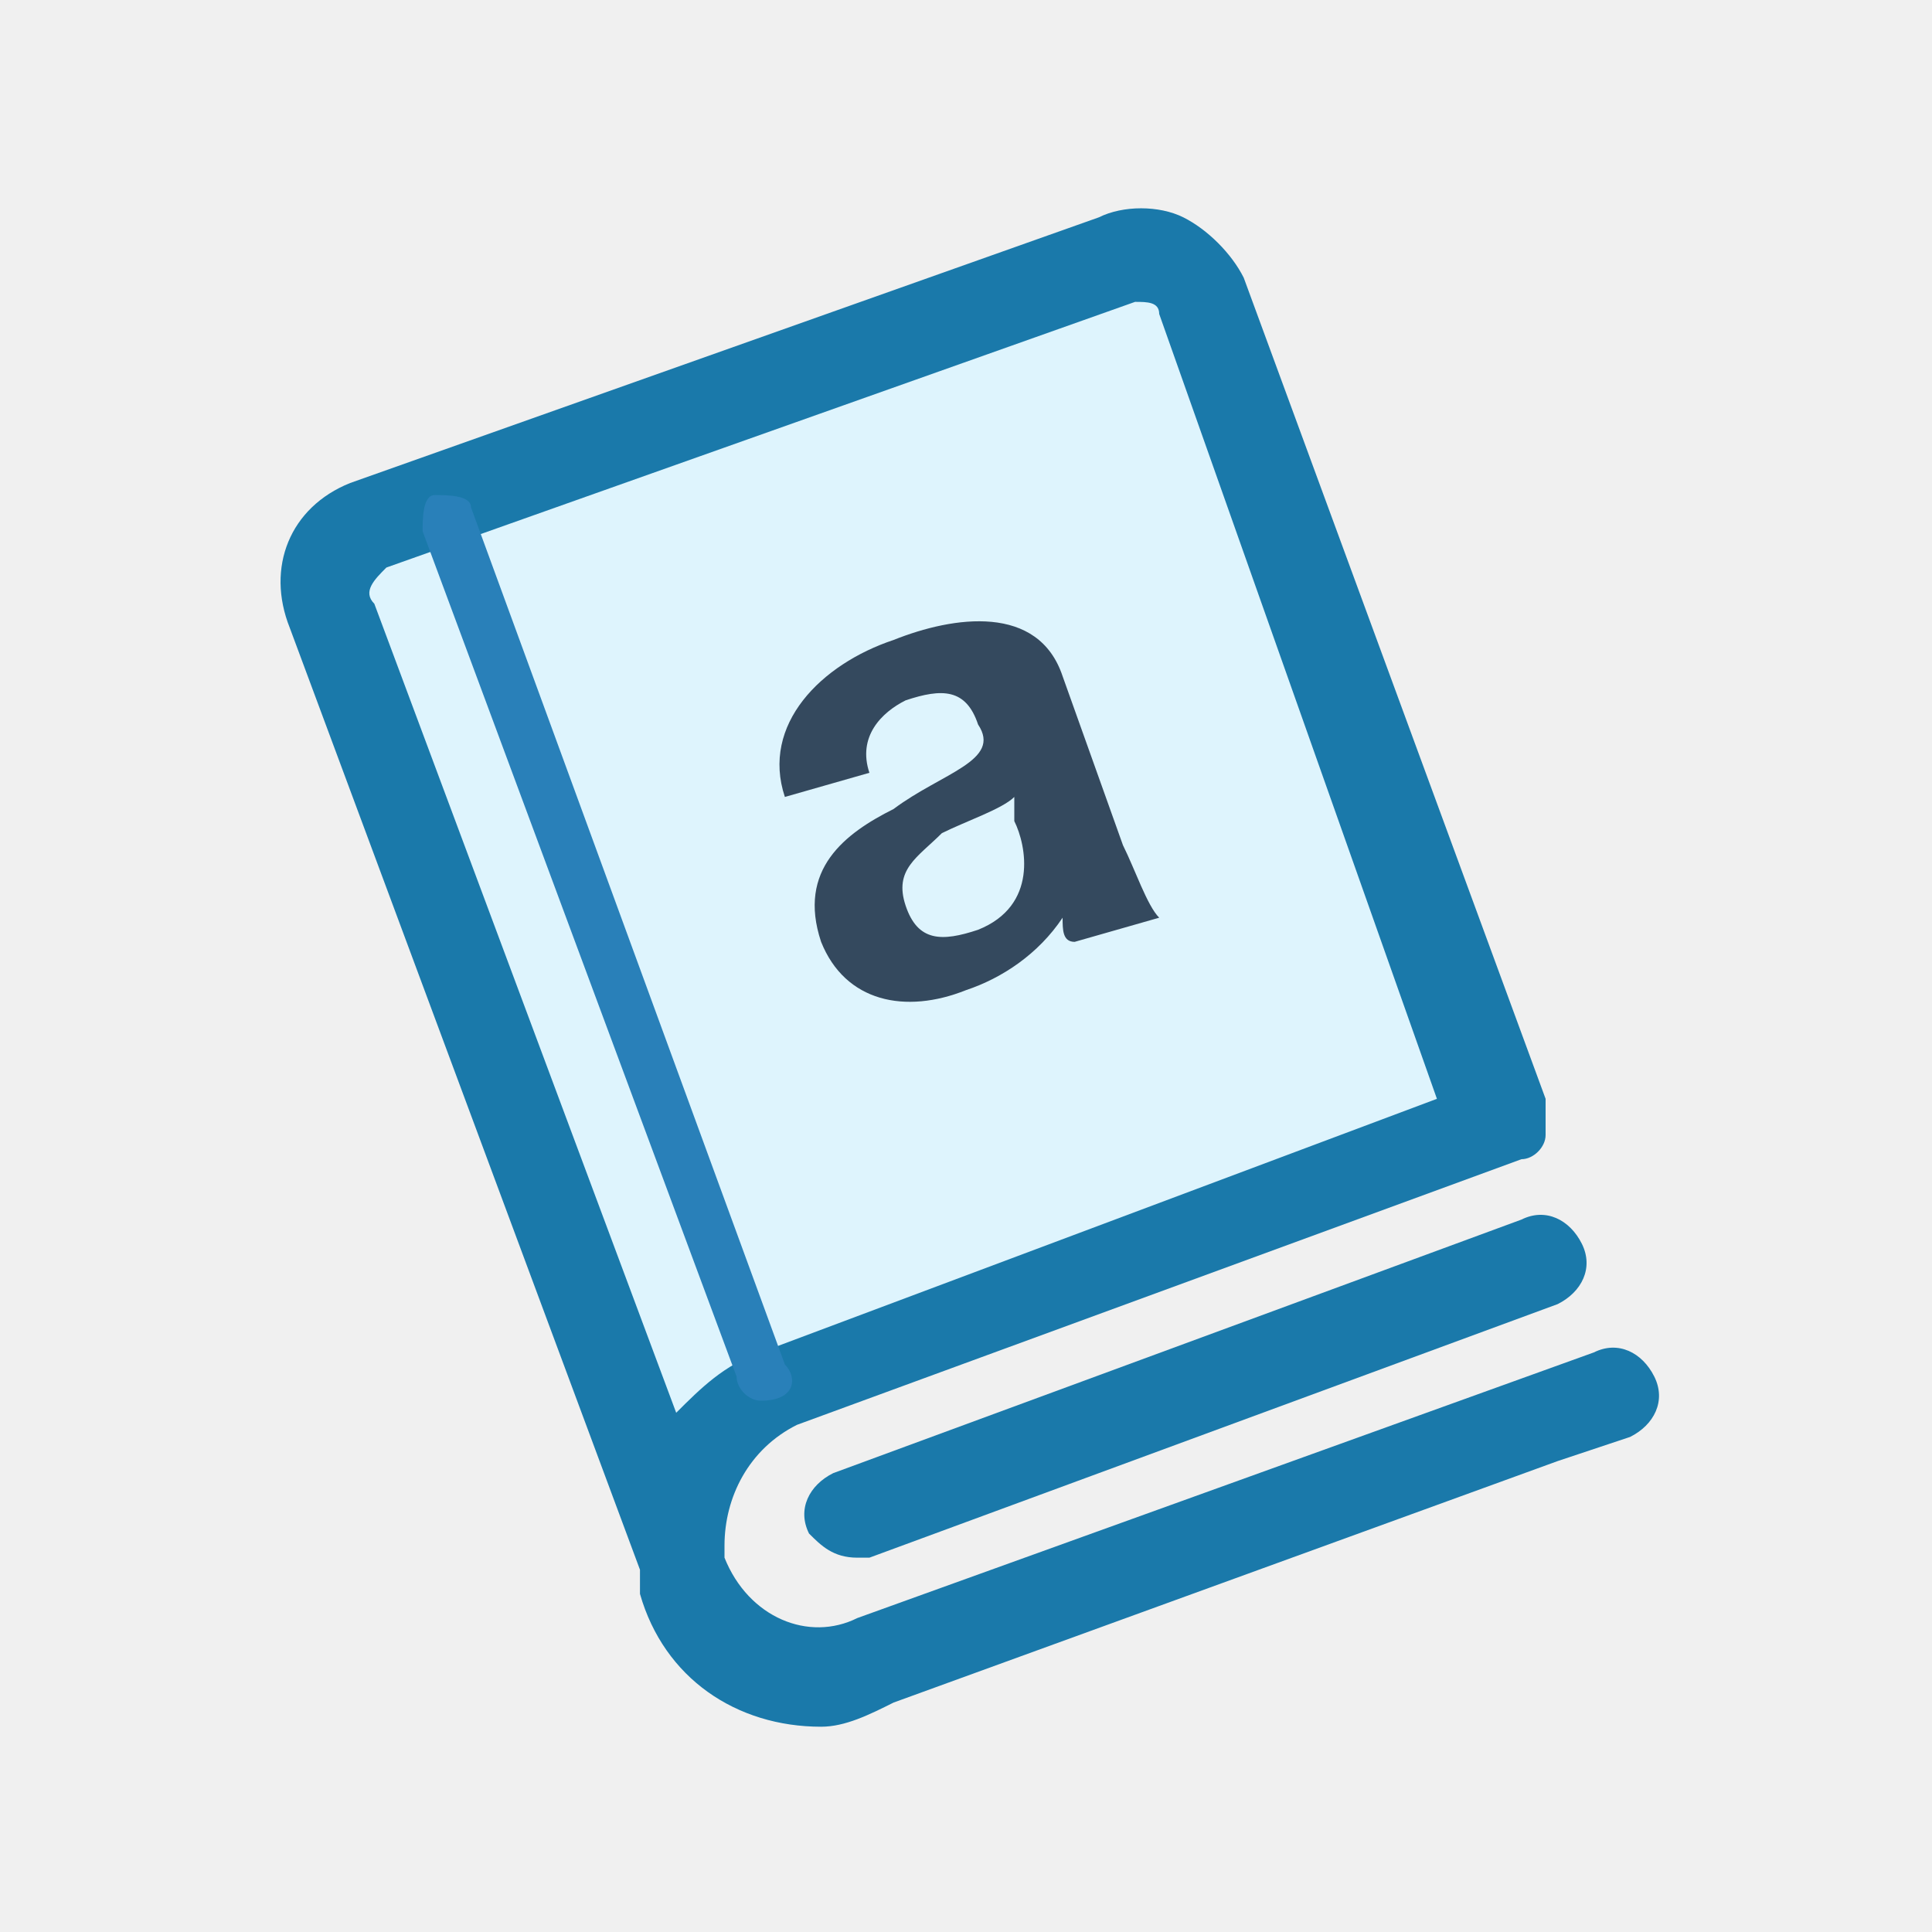
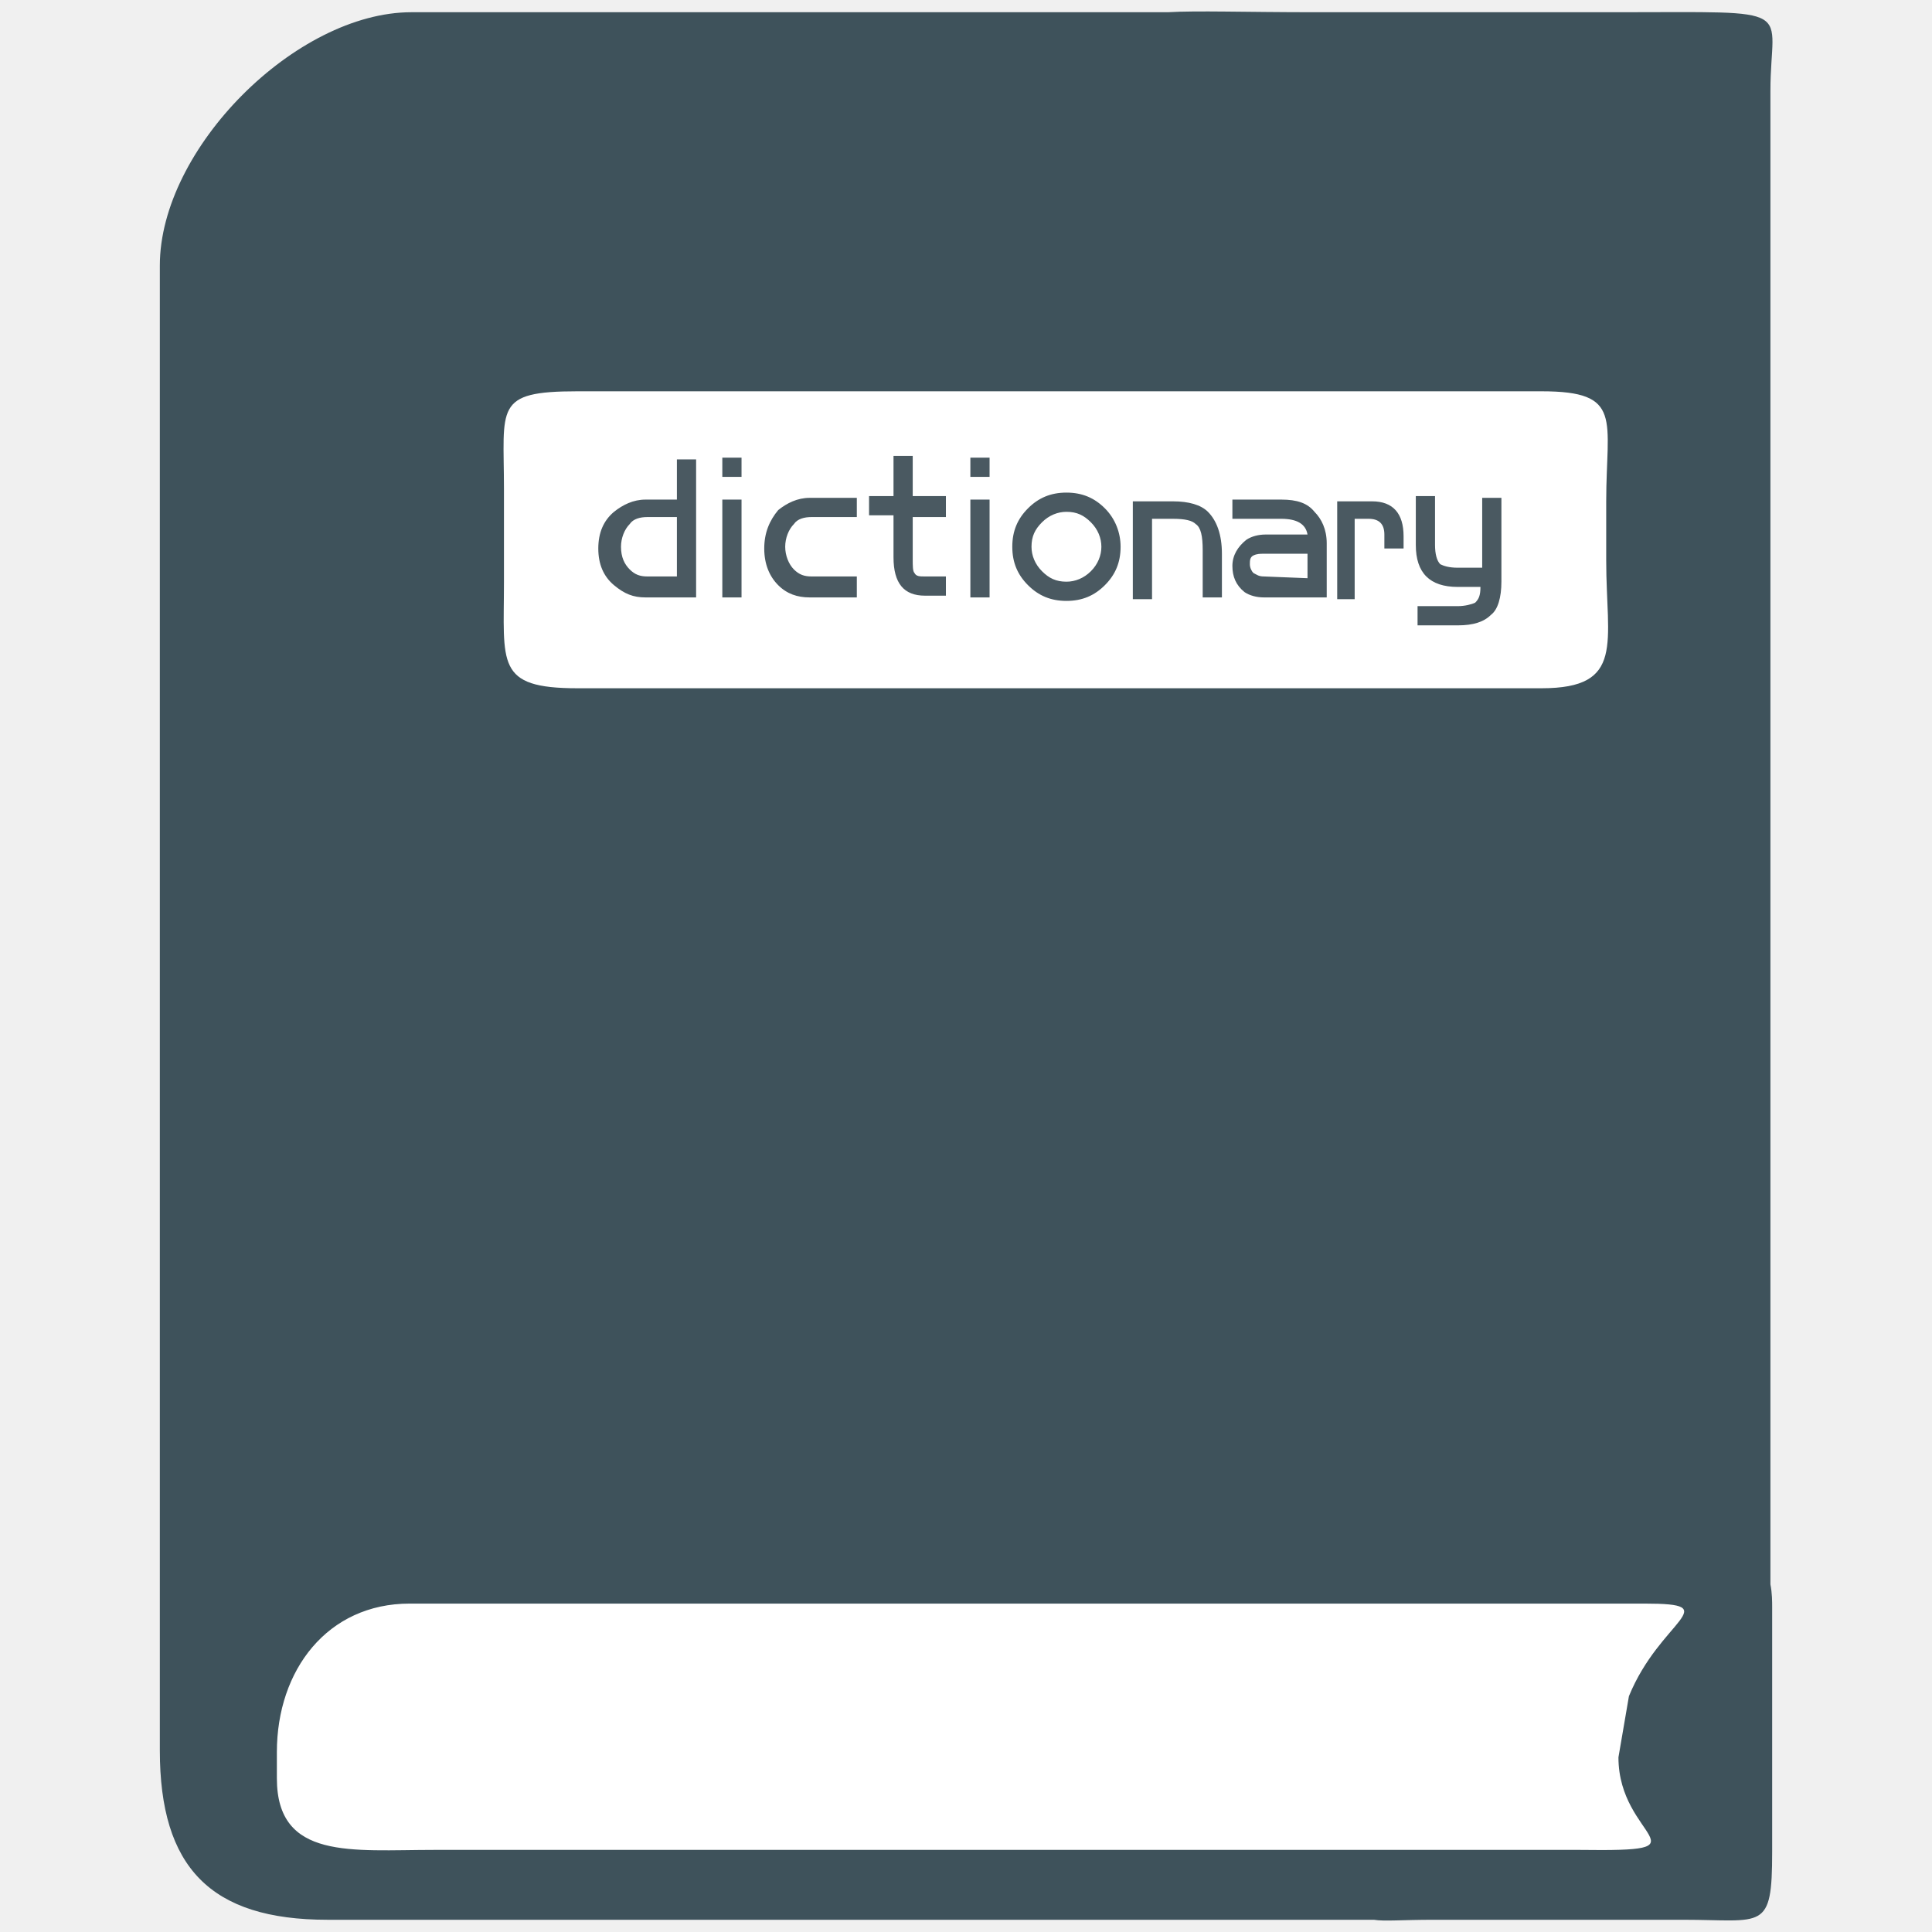
- <svg xmlns="http://www.w3.org/2000/svg" t="1584192580647" class="icon" viewBox="0 0 1024 1024" version="1.1" p-id="150243" width="64" height="64">
+ <svg xmlns="http://www.w3.org/2000/svg" t="1584193510445" class="icon" viewBox="0 0 1024 1024" version="1.1" p-id="150518" width="64" height="64">
  <defs>
    <style type="text/css" />
  </defs>
-   <path d="M819.2 755.2l-352 128c-44.8 12.8-89.6-6.4-102.4-51.2-12.8-44.8 6.4-89.6 51.2-102.4l352-128 32-12.8-51.2-134.4-6.4-25.6-108.8-268.8c-6.4-19.2-25.6-32-44.8-25.6L192 281.6c-12.8 6.4-25.6 25.6-19.2 44.8l102.4 275.2 12.8 25.6 64 172.8 12.8 38.4c12.8 44.8 64 64 102.4 51.2l390.4-140.8" fill="#DEF4FD" p-id="150244" />
-   <path d="M435.2 915.2c-44.8 0-83.2-25.6-96-70.4V832L153.6 332.8c-12.8-32 0-64 32-76.8l396.8-140.8c12.8-6.4 32-6.4 44.8 0 12.8 6.4 25.6 19.2 32 32l160 435.2v19.2c0 6.4-6.4 12.8-12.8 12.8l-384 140.8c-25.6 12.8-38.4 38.4-38.4 64v6.4c12.8 32 44.8 44.8 70.4 32l390.4-140.8c12.8-6.4 25.6 0 32 12.8 6.4 12.8 0 25.6-12.8 32l-38.4 12.8-352 128c-12.8 6.4-25.6 12.8-38.4 12.8zM601.6 160s-6.4 0 0 0L204.8 300.8c-6.4 6.4-12.8 12.8-6.4 19.2l160 428.8c12.8-12.8 25.6-25.6 44.8-32l358.4-134.4-147.2-416c0-6.4-6.4-6.4-12.8-6.4z" fill="#1A79AA" p-id="150245" />
-   <path d="M454.4 825.6c-12.8 0-19.2-6.4-25.6-12.8-6.4-12.8 0-25.6 12.8-32l364.8-134.4c12.8-6.4 25.6 0 32 12.8 6.4 12.8 0 25.6-12.8 32l-364.8 134.4h-6.4z" fill="#1A79AA" p-id="150246" />
-   <path d="M403.2 742.4c-6.4 0-12.8-6.4-12.8-12.8l-166.4-448c0-6.4 0-19.2 6.4-19.2s19.2 0 19.2 6.4l166.4 454.4c6.4 6.4 6.4 19.2-12.8 19.2 6.4 0 6.4 0 0 0z" fill="#2980B9" p-id="150247" />
-   <path d="M416 422.4c-12.8-38.4 19.2-70.4 57.6-83.2 32-12.8 76.8-19.2 89.6 19.2L595.2 448c6.4 12.8 12.8 32 19.2 38.4l-44.8 12.8c-6.4 0-6.4-6.4-6.4-12.8-12.8 19.2-32 32-51.2 38.4-32 12.8-64 6.4-76.8-25.6-12.8-38.4 12.8-57.6 38.4-70.4 25.6-19.2 57.6-25.6 44.8-44.8-6.4-19.2-19.2-19.2-38.4-12.8-12.8 6.4-25.6 19.2-19.2 38.4l-44.8 12.8z m121.6 0c-6.4 6.4-25.6 12.8-38.4 19.2-12.8 12.8-25.6 19.2-19.2 38.4 6.4 19.2 19.2 19.2 38.4 12.8 32-12.8 25.6-44.8 19.2-57.6v-12.8z" fill="#34495E" p-id="150248" />
+   <path d="M938.358 839.754v-9.259V48.145C938.358 2.778 955.024 6.481 857.808 6.481H696.709c-37.034 0-62.033-0.926-77.772 0H218.04C156.933 6.481 84.716 78.698 84.716 140.731v786.98c0 62.033 26.85 89.808 88.882 89.808h554.59c5.555 0.926 14.814 0 31.479 0h132.398c42.59 0 47.219 6.481 47.219-36.108V851.79c0-2.778 0-7.407-0.926-12.036z" fill="#3E525B" p-id="150519" />
+   <path d="M851.327 297.201c0 43.515 10.184 67.588-34.257 67.588H305.996c-43.515 0-38.886-12.962-38.886-56.477V259.241c0-43.515-5.555-51.848 38.886-51.848h511.074c43.515 0 34.257 14.814 34.257 58.329v31.479z m6.481 634.213c0 43.515 49.996 49.996-20.369 49.071H230.076c-43.515 0-83.327 5.555-83.327-37.96v-13.888c0-43.515 26.85-78.698 70.365-78.698h654.582c43.515 0 8.333 8.333-8.333 49.071l-5.555 32.405z" fill="#FFFFFF" p-id="150520" />
+   <path d="M368.955 316.644h-26.85c-6.481 0-11.11-1.852-16.665-6.481-5.555-4.629-8.333-11.11-8.333-19.443 0-8.333 2.778-14.814 8.333-19.443 4.629-3.703 10.184-6.481 16.665-6.481h16.665v-21.295h10.184v73.143zM358.77 305.533v-31.479h-15.74c-3.703 0-7.407 0.926-9.259 3.703-2.778 2.778-4.629 7.407-4.629 12.036 0 5.555 1.852 9.259 4.629 12.036 2.778 2.778 5.555 3.703 9.259 3.703h15.74z m34.257-52.774h-10.184v-10.184h10.184v10.184z m0 63.884h-10.184v-51.848h10.184v51.848z m61.107 0h-24.998c-6.481 0-12.036-1.852-16.665-6.481-4.629-4.629-7.407-11.11-7.407-19.443 0-8.333 2.778-14.814 7.407-20.369 4.629-3.703 10.184-6.481 16.665-6.481h24.998v10.184h-24.072c-3.703 0-7.407 0.926-9.259 3.703-2.778 2.778-4.629 7.407-4.629 12.036s1.852 9.259 4.629 12.036c2.778 2.778 5.555 3.703 9.259 3.703h24.072v11.11z m47.219-42.59h-17.591V296.275c0 3.703 0 6.481 0.926 7.407 0.926 1.852 2.778 1.852 5.555 1.852h11.11v10.184h-11.11c-11.11 0-16.665-6.481-16.665-20.369v-22.221h-12.962v-10.184h12.962v-21.295h10.184v21.295h17.591v11.11z m23.146-21.295H514.315v-10.184h10.184v10.184z m0 63.884H514.315v-51.848h10.184v51.848z m69.439-26.85c0 8.333-2.778 14.814-8.333 20.369-5.555 5.555-12.036 8.333-20.369 8.333-8.333 0-14.814-2.778-20.369-8.333-5.555-5.555-8.333-12.036-8.333-20.369 0-8.333 2.778-14.814 8.333-20.369 5.555-5.555 12.036-8.333 20.369-8.333 8.333 0 14.814 2.778 20.369 8.333 5.555 5.555 8.333 12.962 8.333 20.369z m-10.184 0c0-4.629-1.852-9.259-5.555-12.962-3.703-3.703-7.407-5.555-12.962-5.555-4.629 0-9.259 1.852-12.962 5.555-3.703 3.703-5.555 7.407-5.555 12.962 0 4.629 1.852 9.259 5.555 12.962 3.703 3.703 7.407 5.555 12.962 5.555 4.629 0 9.259-1.852 12.962-5.555 3.703-3.703 5.555-8.333 5.555-12.962z m63.884 26.85h-10.184v-24.998c0-7.407-0.926-12.036-3.703-13.888-1.852-1.852-5.555-2.778-12.036-2.778h-11.11v42.59h-10.184v-51.848h21.295c8.333 0 14.814 1.852 18.517 5.555 4.629 4.629 7.407 12.036 7.407 22.221v23.146z m55.552 0h-33.331c-3.703 0-7.407-0.926-10.184-2.778-4.629-3.703-6.481-8.333-6.481-13.888s2.778-10.184 7.407-13.888c2.778-1.852 6.481-2.778 10.184-2.778h22.221c-0.926-5.555-5.555-8.333-13.888-8.333H653.193v-10.184h25.924c8.333 0 13.888 1.852 17.591 6.481 3.703 3.703 6.481 9.259 6.481 16.665v28.702z m-10.184-10.184v-12.962h-23.146c-1.852 0-3.703 0-5.555 0.926-1.852 0.926-1.852 2.778-1.852 4.629s0.926 3.703 1.852 4.629c1.852 0.926 2.778 1.852 5.555 1.852l23.146 0.926z m50.922-15.74h-10.184v-7.407c0-5.555-2.778-8.333-8.333-8.333H718.004v42.59h-9.259v-51.848h18.517c11.11 0 16.665 6.481 16.665 18.517v6.481z m51.848 17.591c0 8.333-1.852 14.814-5.555 17.591-3.703 3.703-9.259 5.555-17.591 5.555h-21.295v-10.184h21.295c3.703 0 7.407-0.926 9.259-1.852 1.852-1.852 2.778-3.703 2.778-8.333h-12.036c-14.814 0-22.221-7.407-22.221-22.221v-25.924h10.184v25.924c0 4.629 0.926 8.333 2.778 10.184 1.852 0.926 4.629 1.852 9.259 1.852h12.962v-37.034h10.184v44.441z" fill="#4A5961" p-id="150521" />
</svg>
